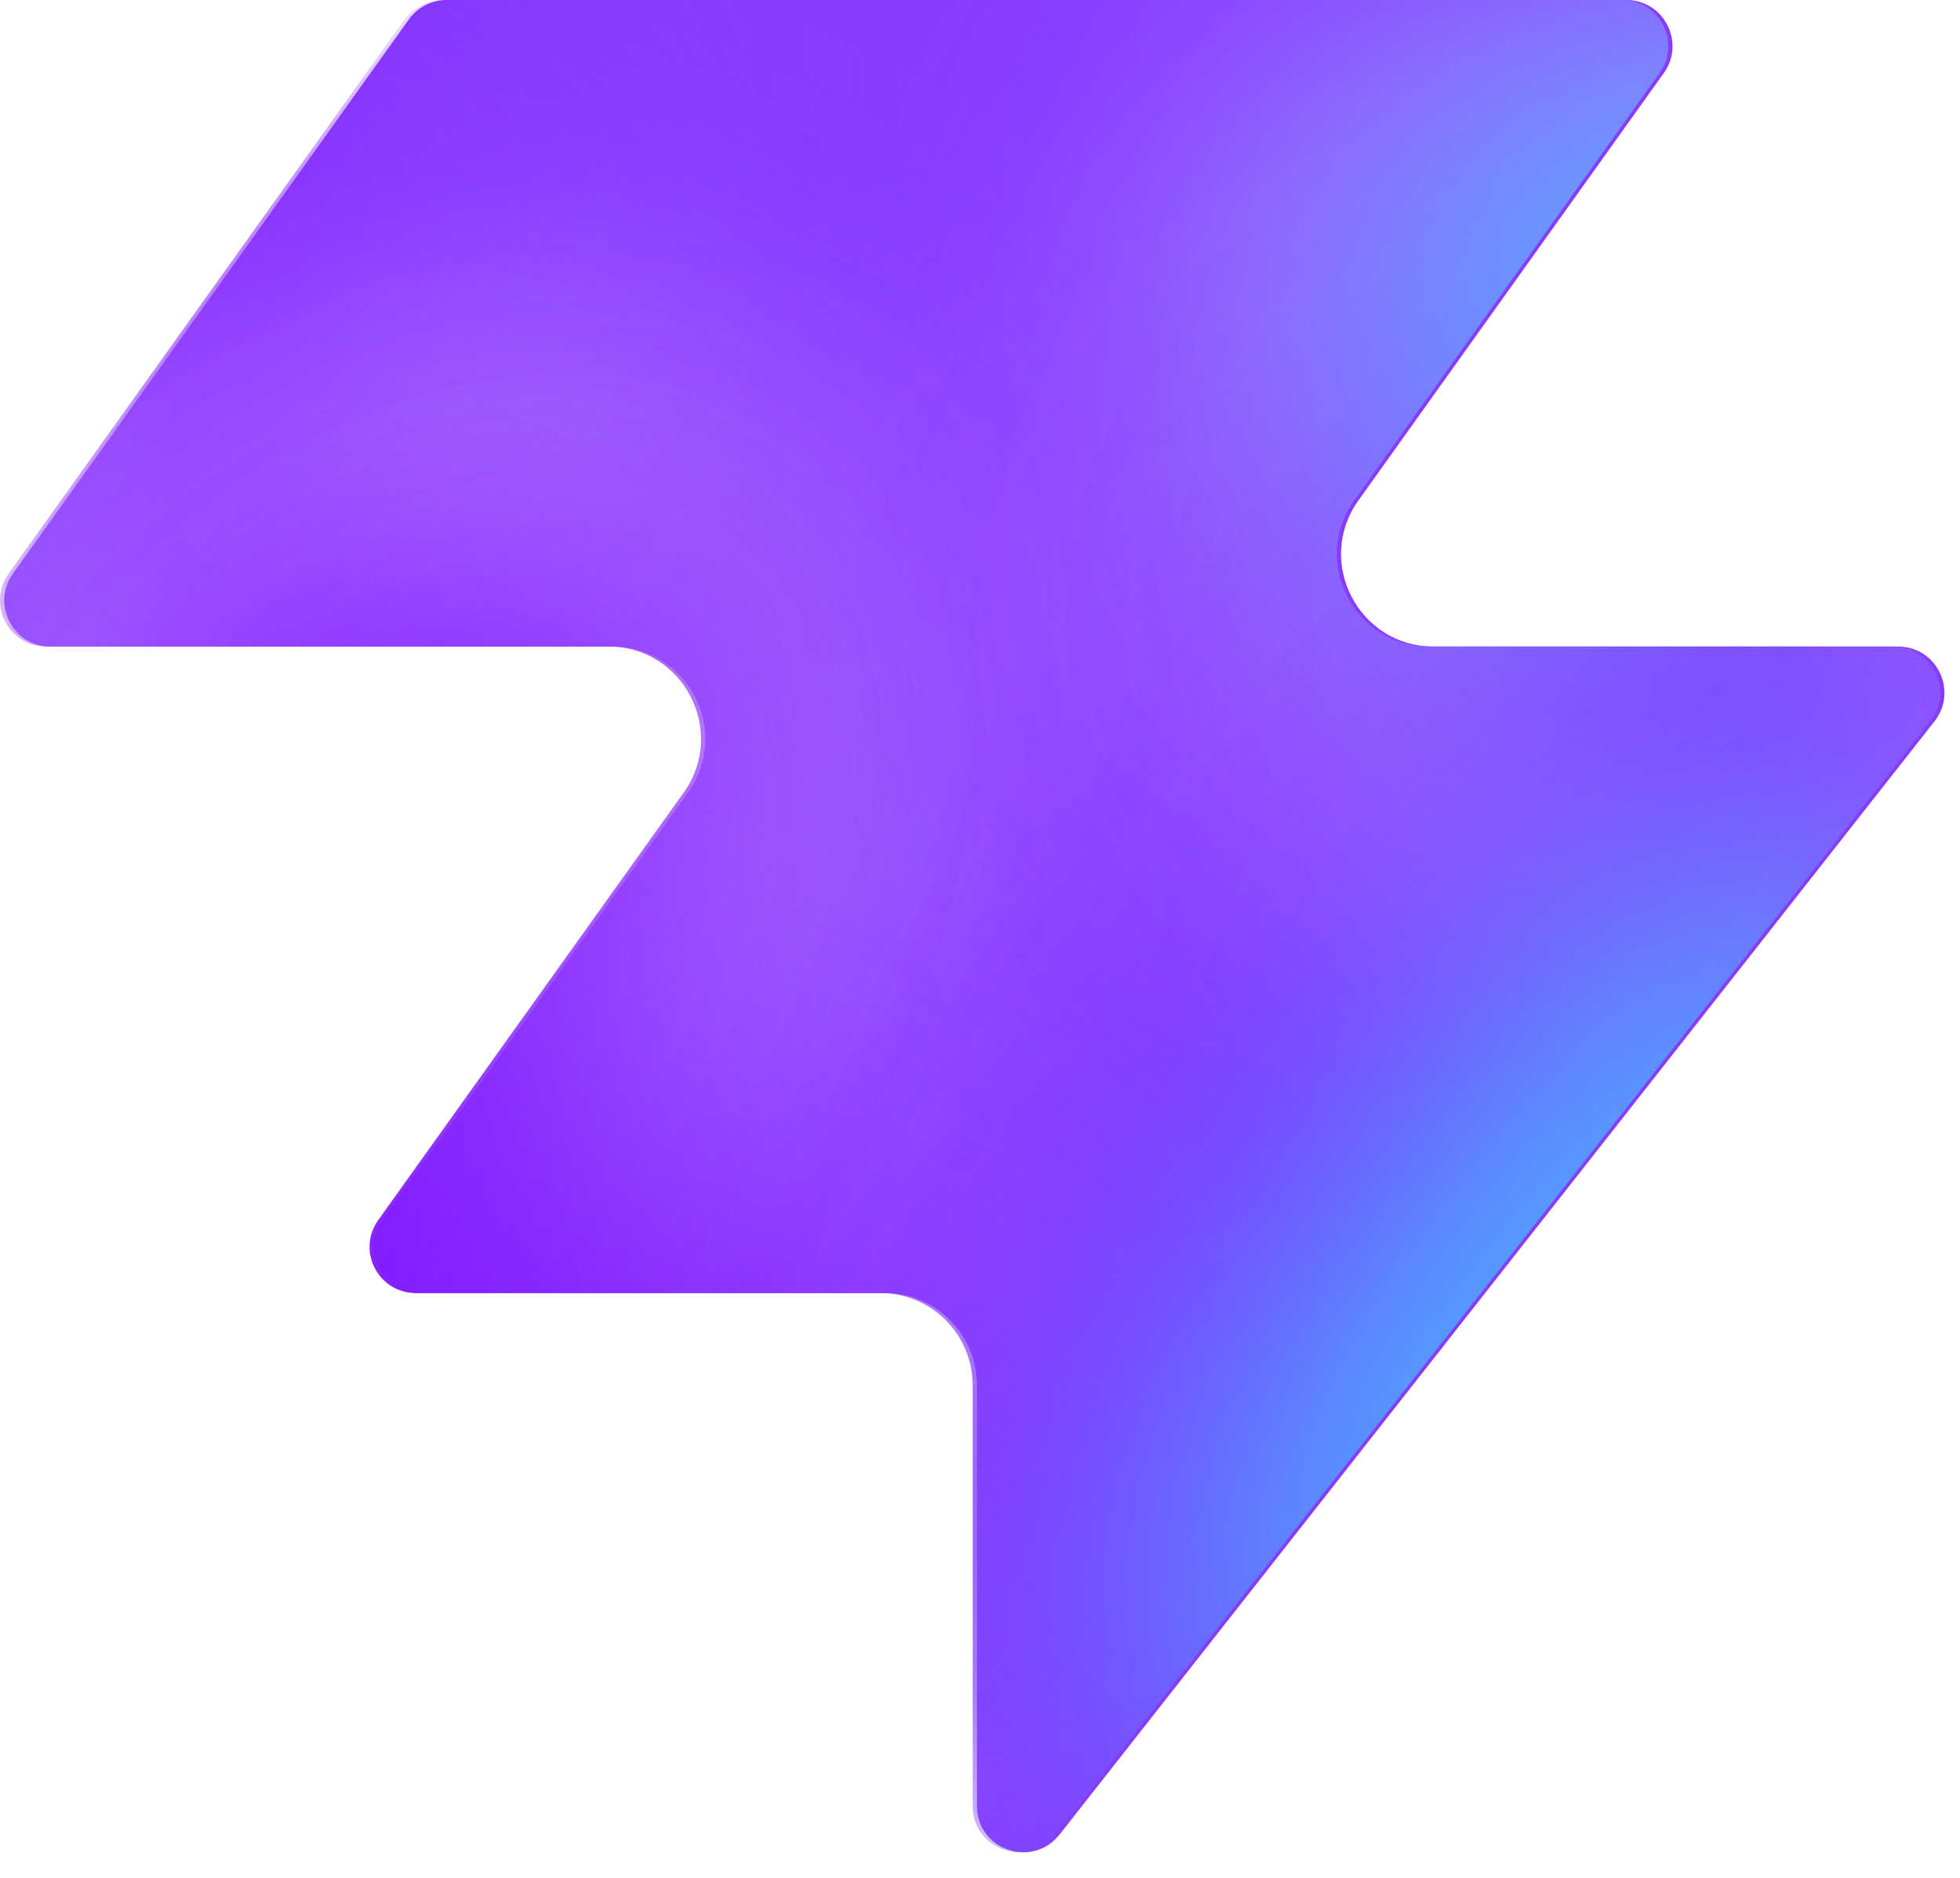
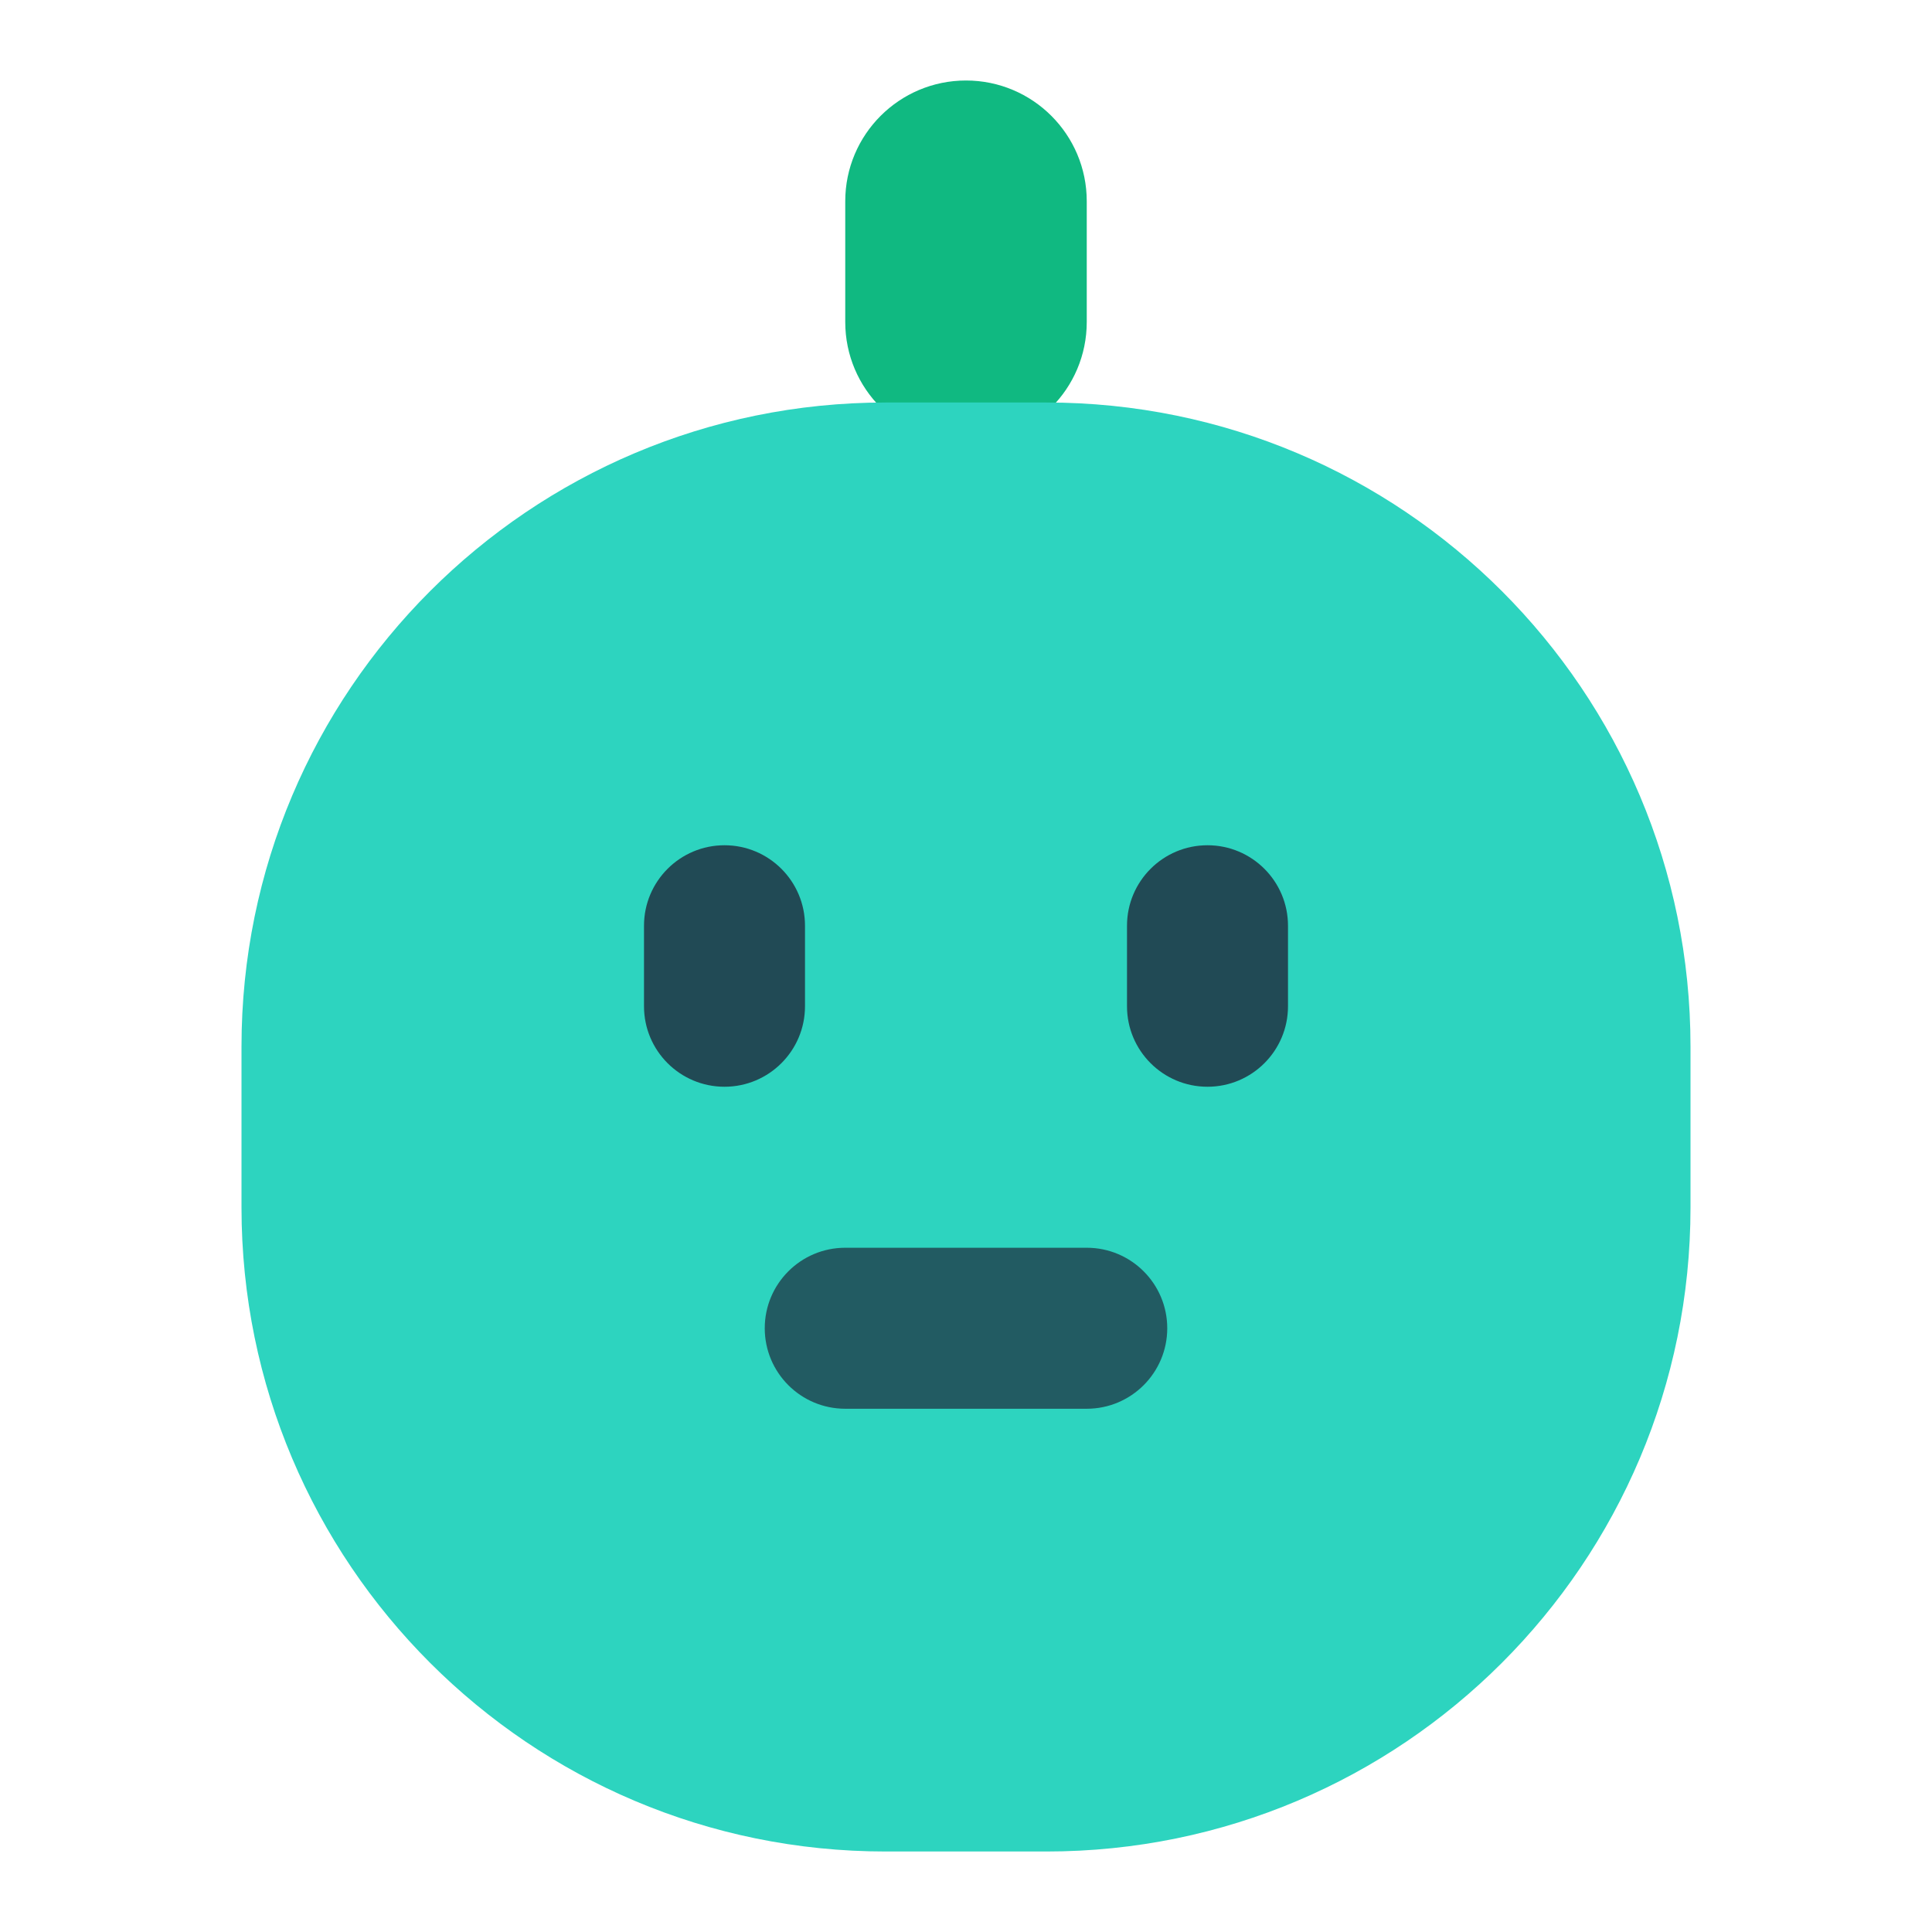
- <svg xmlns="http://www.w3.org/2000/svg" width="48" height="46" fill="none" viewBox="0 0 48 46">
-   <path fill="#863bff" d="M25.946 44.938c-.664.845-2.021.375-2.021-.698V33.937a2.26 2.26 0 0 0-2.262-2.262H10.287c-.92 0-1.456-1.04-.92-1.788l7.48-10.471c1.07-1.497 0-3.578-1.842-3.578H1.237c-.92 0-1.456-1.04-.92-1.788L10.013.474c.214-.297.556-.474.92-.474h28.894c.92 0 1.456 1.04.92 1.788l-7.48 10.471c-1.07 1.498 0 3.579 1.842 3.579h11.377c.943 0 1.473 1.088.89 1.83L25.947 44.94z" style="fill:#863bff;fill:color(display-p3 .525 .23 1);fill-opacity:1" />
-   <mask id="a" width="48" height="46" x="0" y="0" maskUnits="userSpaceOnUse" style="mask-type:alpha">
-     <path fill="#000" d="M25.842 44.938c-.664.844-2.021.375-2.021-.698V33.937a2.26 2.26 0 0 0-2.262-2.262H10.183c-.92 0-1.456-1.04-.92-1.788l7.48-10.471c1.07-1.498 0-3.579-1.842-3.579H1.133c-.92 0-1.456-1.04-.92-1.787L9.91.473c.214-.297.556-.474.92-.474h28.894c.92 0 1.456 1.04.92 1.788l-7.48 10.471c-1.07 1.498 0 3.578 1.842 3.578h11.377c.943 0 1.473 1.088.89 1.832L25.843 44.94z" style="fill:#000;fill-opacity:1" />
-   </mask>
-   <g mask="url(#a)">
-     <g filter="url(#b)">
-       <ellipse cx="5.508" cy="14.704" fill="#ede6ff" rx="5.508" ry="14.704" style="fill:#ede6ff;fill:color(display-p3 .927 .903 1);fill-opacity:1" transform="matrix(.00324 1 1 -.00324 -4.47 31.516)" />
-     </g>
-     <g filter="url(#c)">
-       <ellipse cx="10.399" cy="29.851" fill="#ede6ff" rx="10.399" ry="29.851" style="fill:#ede6ff;fill:color(display-p3 .927 .903 1);fill-opacity:1" transform="matrix(.00324 1 1 -.00324 -39.328 7.883)" />
-     </g>
-     <g filter="url(#d)">
-       <ellipse cx="5.508" cy="30.487" fill="#7e14ff" rx="5.508" ry="30.487" style="fill:#7e14ff;fill:color(display-p3 .492 .077 1);fill-opacity:1" transform="rotate(89.814 -25.913 -14.639)scale(1 -1)" />
-     </g>
-     <g filter="url(#e)">
-       <ellipse cx="5.508" cy="30.599" fill="#7e14ff" rx="5.508" ry="30.599" style="fill:#7e14ff;fill:color(display-p3 .492 .077 1);fill-opacity:1" transform="rotate(89.814 -32.644 -3.334)scale(1 -1)" />
-     </g>
-     <g filter="url(#f)">
-       <ellipse cx="5.508" cy="30.599" fill="#7e14ff" rx="5.508" ry="30.599" style="fill:#7e14ff;fill:color(display-p3 .492 .077 1);fill-opacity:1" transform="matrix(.00324 1 1 -.00324 -34.34 30.47)" />
-     </g>
-     <g filter="url(#g)">
-       <ellipse cx="14.072" cy="22.078" fill="#ede6ff" rx="14.072" ry="22.078" style="fill:#ede6ff;fill:color(display-p3 .927 .903 1);fill-opacity:1" transform="rotate(93.35 24.506 48.493)scale(-1 1)" />
-     </g>
-     <g filter="url(#h)">
-       <ellipse cx="3.47" cy="21.501" fill="#7e14ff" rx="3.47" ry="21.501" style="fill:#7e14ff;fill:color(display-p3 .492 .077 1);fill-opacity:1" transform="rotate(89.009 28.708 47.59)scale(-1 1)" />
-     </g>
-     <g filter="url(#i)">
-       <ellipse cx="3.47" cy="21.501" fill="#7e14ff" rx="3.47" ry="21.501" style="fill:#7e14ff;fill:color(display-p3 .492 .077 1);fill-opacity:1" transform="rotate(89.009 28.708 47.59)scale(-1 1)" />
-     </g>
-     <g filter="url(#j)">
-       <ellipse cx=".387" cy="8.972" fill="#7e14ff" rx="4.407" ry="29.108" style="fill:#7e14ff;fill:color(display-p3 .492 .077 1);fill-opacity:1" transform="rotate(39.51 .387 8.972)" />
-     </g>
-     <g filter="url(#k)">
-       <ellipse cx="47.523" cy="-6.092" fill="#7e14ff" rx="4.407" ry="29.108" style="fill:#7e14ff;fill:color(display-p3 .492 .077 1);fill-opacity:1" transform="rotate(37.892 47.523 -6.092)" />
-     </g>
-     <g filter="url(#l)">
-       <ellipse cx="41.412" cy="6.333" fill="#47bfff" rx="5.971" ry="9.665" style="fill:#47bfff;fill:color(display-p3 .28 .748 1);fill-opacity:1" transform="rotate(37.892 41.412 6.333)" />
-     </g>
-     <g filter="url(#m)">
-       <ellipse cx="-1.879" cy="38.332" fill="#7e14ff" rx="4.407" ry="29.108" style="fill:#7e14ff;fill:color(display-p3 .492 .077 1);fill-opacity:1" transform="rotate(37.892 -1.88 38.332)" />
-     </g>
-     <g filter="url(#n)">
-       <ellipse cx="-1.879" cy="38.332" fill="#7e14ff" rx="4.407" ry="29.108" style="fill:#7e14ff;fill:color(display-p3 .492 .077 1);fill-opacity:1" transform="rotate(37.892 -1.88 38.332)" />
-     </g>
-     <g filter="url(#o)">
-       <ellipse cx="35.651" cy="29.907" fill="#7e14ff" rx="4.407" ry="29.108" style="fill:#7e14ff;fill:color(display-p3 .492 .077 1);fill-opacity:1" transform="rotate(37.892 35.651 29.907)" />
-     </g>
-     <g filter="url(#p)">
-       <ellipse cx="38.418" cy="32.4" fill="#47bfff" rx="5.971" ry="15.297" style="fill:#47bfff;fill:color(display-p3 .28 .748 1);fill-opacity:1" transform="rotate(37.892 38.418 32.4)" />
-     </g>
+ <svg xmlns="http://www.w3.org/2000/svg" viewBox="0 0 48 48" width="48" height="48">
+   <rect x="21" y="2" width="6" height="9" rx="3" fill="#10b981" />
+   <rect x="6" y="10" width="36" height="36" rx="16" fill="#2dd4bf" />
+   <g fill="#1e293b" fill-opacity="0.8">
+     <rect x="16" y="21" width="4" height="6" rx="2" />
+     <rect x="28" y="21" width="4" height="6" rx="2" />
  </g>
-   <defs>
-     <filter id="b" width="60.045" height="41.654" x="-19.77" y="16.149" color-interpolation-filters="sRGB" filterUnits="userSpaceOnUse">
-       <feFlood flood-opacity="0" result="BackgroundImageFix" />
-       <feBlend in="SourceGraphic" in2="BackgroundImageFix" result="shape" />
-       <feGaussianBlur result="effect1_foregroundBlur_2002_17158" stdDeviation="7.659" />
-     </filter>
-     <filter id="c" width="90.34" height="51.437" x="-54.613" y="-7.533" color-interpolation-filters="sRGB" filterUnits="userSpaceOnUse">
-       <feFlood flood-opacity="0" result="BackgroundImageFix" />
-       <feBlend in="SourceGraphic" in2="BackgroundImageFix" result="shape" />
-       <feGaussianBlur result="effect1_foregroundBlur_2002_17158" stdDeviation="7.659" />
-     </filter>
-     <filter id="d" width="79.355" height="29.4" x="-49.64" y="2.03" color-interpolation-filters="sRGB" filterUnits="userSpaceOnUse">
-       <feFlood flood-opacity="0" result="BackgroundImageFix" />
-       <feBlend in="SourceGraphic" in2="BackgroundImageFix" result="shape" />
-       <feGaussianBlur result="effect1_foregroundBlur_2002_17158" stdDeviation="4.596" />
-     </filter>
-     <filter id="e" width="79.579" height="29.4" x="-45.045" y="20.029" color-interpolation-filters="sRGB" filterUnits="userSpaceOnUse">
-       <feFlood flood-opacity="0" result="BackgroundImageFix" />
-       <feBlend in="SourceGraphic" in2="BackgroundImageFix" result="shape" />
-       <feGaussianBlur result="effect1_foregroundBlur_2002_17158" stdDeviation="4.596" />
-     </filter>
-     <filter id="f" width="79.579" height="29.4" x="-43.513" y="21.178" color-interpolation-filters="sRGB" filterUnits="userSpaceOnUse">
-       <feFlood flood-opacity="0" result="BackgroundImageFix" />
-       <feBlend in="SourceGraphic" in2="BackgroundImageFix" result="shape" />
-       <feGaussianBlur result="effect1_foregroundBlur_2002_17158" stdDeviation="4.596" />
-     </filter>
-     <filter id="g" width="74.749" height="58.852" x="15.756" y="-17.901" color-interpolation-filters="sRGB" filterUnits="userSpaceOnUse">
-       <feFlood flood-opacity="0" result="BackgroundImageFix" />
-       <feBlend in="SourceGraphic" in2="BackgroundImageFix" result="shape" />
-       <feGaussianBlur result="effect1_foregroundBlur_2002_17158" stdDeviation="7.659" />
-     </filter>
-     <filter id="h" width="61.377" height="25.362" x="23.548" y="2.284" color-interpolation-filters="sRGB" filterUnits="userSpaceOnUse">
-       <feFlood flood-opacity="0" result="BackgroundImageFix" />
-       <feBlend in="SourceGraphic" in2="BackgroundImageFix" result="shape" />
-       <feGaussianBlur result="effect1_foregroundBlur_2002_17158" stdDeviation="4.596" />
-     </filter>
-     <filter id="i" width="61.377" height="25.362" x="23.548" y="2.284" color-interpolation-filters="sRGB" filterUnits="userSpaceOnUse">
-       <feFlood flood-opacity="0" result="BackgroundImageFix" />
-       <feBlend in="SourceGraphic" in2="BackgroundImageFix" result="shape" />
-       <feGaussianBlur result="effect1_foregroundBlur_2002_17158" stdDeviation="4.596" />
-     </filter>
-     <filter id="j" width="56.045" height="63.649" x="-27.636" y="-22.853" color-interpolation-filters="sRGB" filterUnits="userSpaceOnUse">
-       <feFlood flood-opacity="0" result="BackgroundImageFix" />
-       <feBlend in="SourceGraphic" in2="BackgroundImageFix" result="shape" />
-       <feGaussianBlur result="effect1_foregroundBlur_2002_17158" stdDeviation="4.596" />
-     </filter>
-     <filter id="k" width="54.814" height="64.646" x="20.116" y="-38.415" color-interpolation-filters="sRGB" filterUnits="userSpaceOnUse">
-       <feFlood flood-opacity="0" result="BackgroundImageFix" />
-       <feBlend in="SourceGraphic" in2="BackgroundImageFix" result="shape" />
-       <feGaussianBlur result="effect1_foregroundBlur_2002_17158" stdDeviation="4.596" />
-     </filter>
-     <filter id="l" width="33.541" height="35.313" x="24.641" y="-11.323" color-interpolation-filters="sRGB" filterUnits="userSpaceOnUse">
-       <feFlood flood-opacity="0" result="BackgroundImageFix" />
-       <feBlend in="SourceGraphic" in2="BackgroundImageFix" result="shape" />
-       <feGaussianBlur result="effect1_foregroundBlur_2002_17158" stdDeviation="4.596" />
-     </filter>
-     <filter id="m" width="54.814" height="64.646" x="-29.286" y="6.009" color-interpolation-filters="sRGB" filterUnits="userSpaceOnUse">
-       <feFlood flood-opacity="0" result="BackgroundImageFix" />
-       <feBlend in="SourceGraphic" in2="BackgroundImageFix" result="shape" />
-       <feGaussianBlur result="effect1_foregroundBlur_2002_17158" stdDeviation="4.596" />
-     </filter>
-     <filter id="n" width="54.814" height="64.646" x="-29.286" y="6.009" color-interpolation-filters="sRGB" filterUnits="userSpaceOnUse">
-       <feFlood flood-opacity="0" result="BackgroundImageFix" />
-       <feBlend in="SourceGraphic" in2="BackgroundImageFix" result="shape" />
-       <feGaussianBlur result="effect1_foregroundBlur_2002_17158" stdDeviation="4.596" />
-     </filter>
-     <filter id="o" width="54.814" height="64.646" x="8.244" y="-2.416" color-interpolation-filters="sRGB" filterUnits="userSpaceOnUse">
-       <feFlood flood-opacity="0" result="BackgroundImageFix" />
-       <feBlend in="SourceGraphic" in2="BackgroundImageFix" result="shape" />
-       <feGaussianBlur result="effect1_foregroundBlur_2002_17158" stdDeviation="4.596" />
-     </filter>
-     <filter id="p" width="39.409" height="43.623" x="18.713" y="10.588" color-interpolation-filters="sRGB" filterUnits="userSpaceOnUse">
-       <feFlood flood-opacity="0" result="BackgroundImageFix" />
-       <feBlend in="SourceGraphic" in2="BackgroundImageFix" result="shape" />
-       <feGaussianBlur result="effect1_foregroundBlur_2002_17158" stdDeviation="4.596" />
-     </filter>
-   </defs>
+   <rect x="19" y="31" width="10" height="4" rx="2" fill="#1e293b" fill-opacity="0.7" />
</svg>
